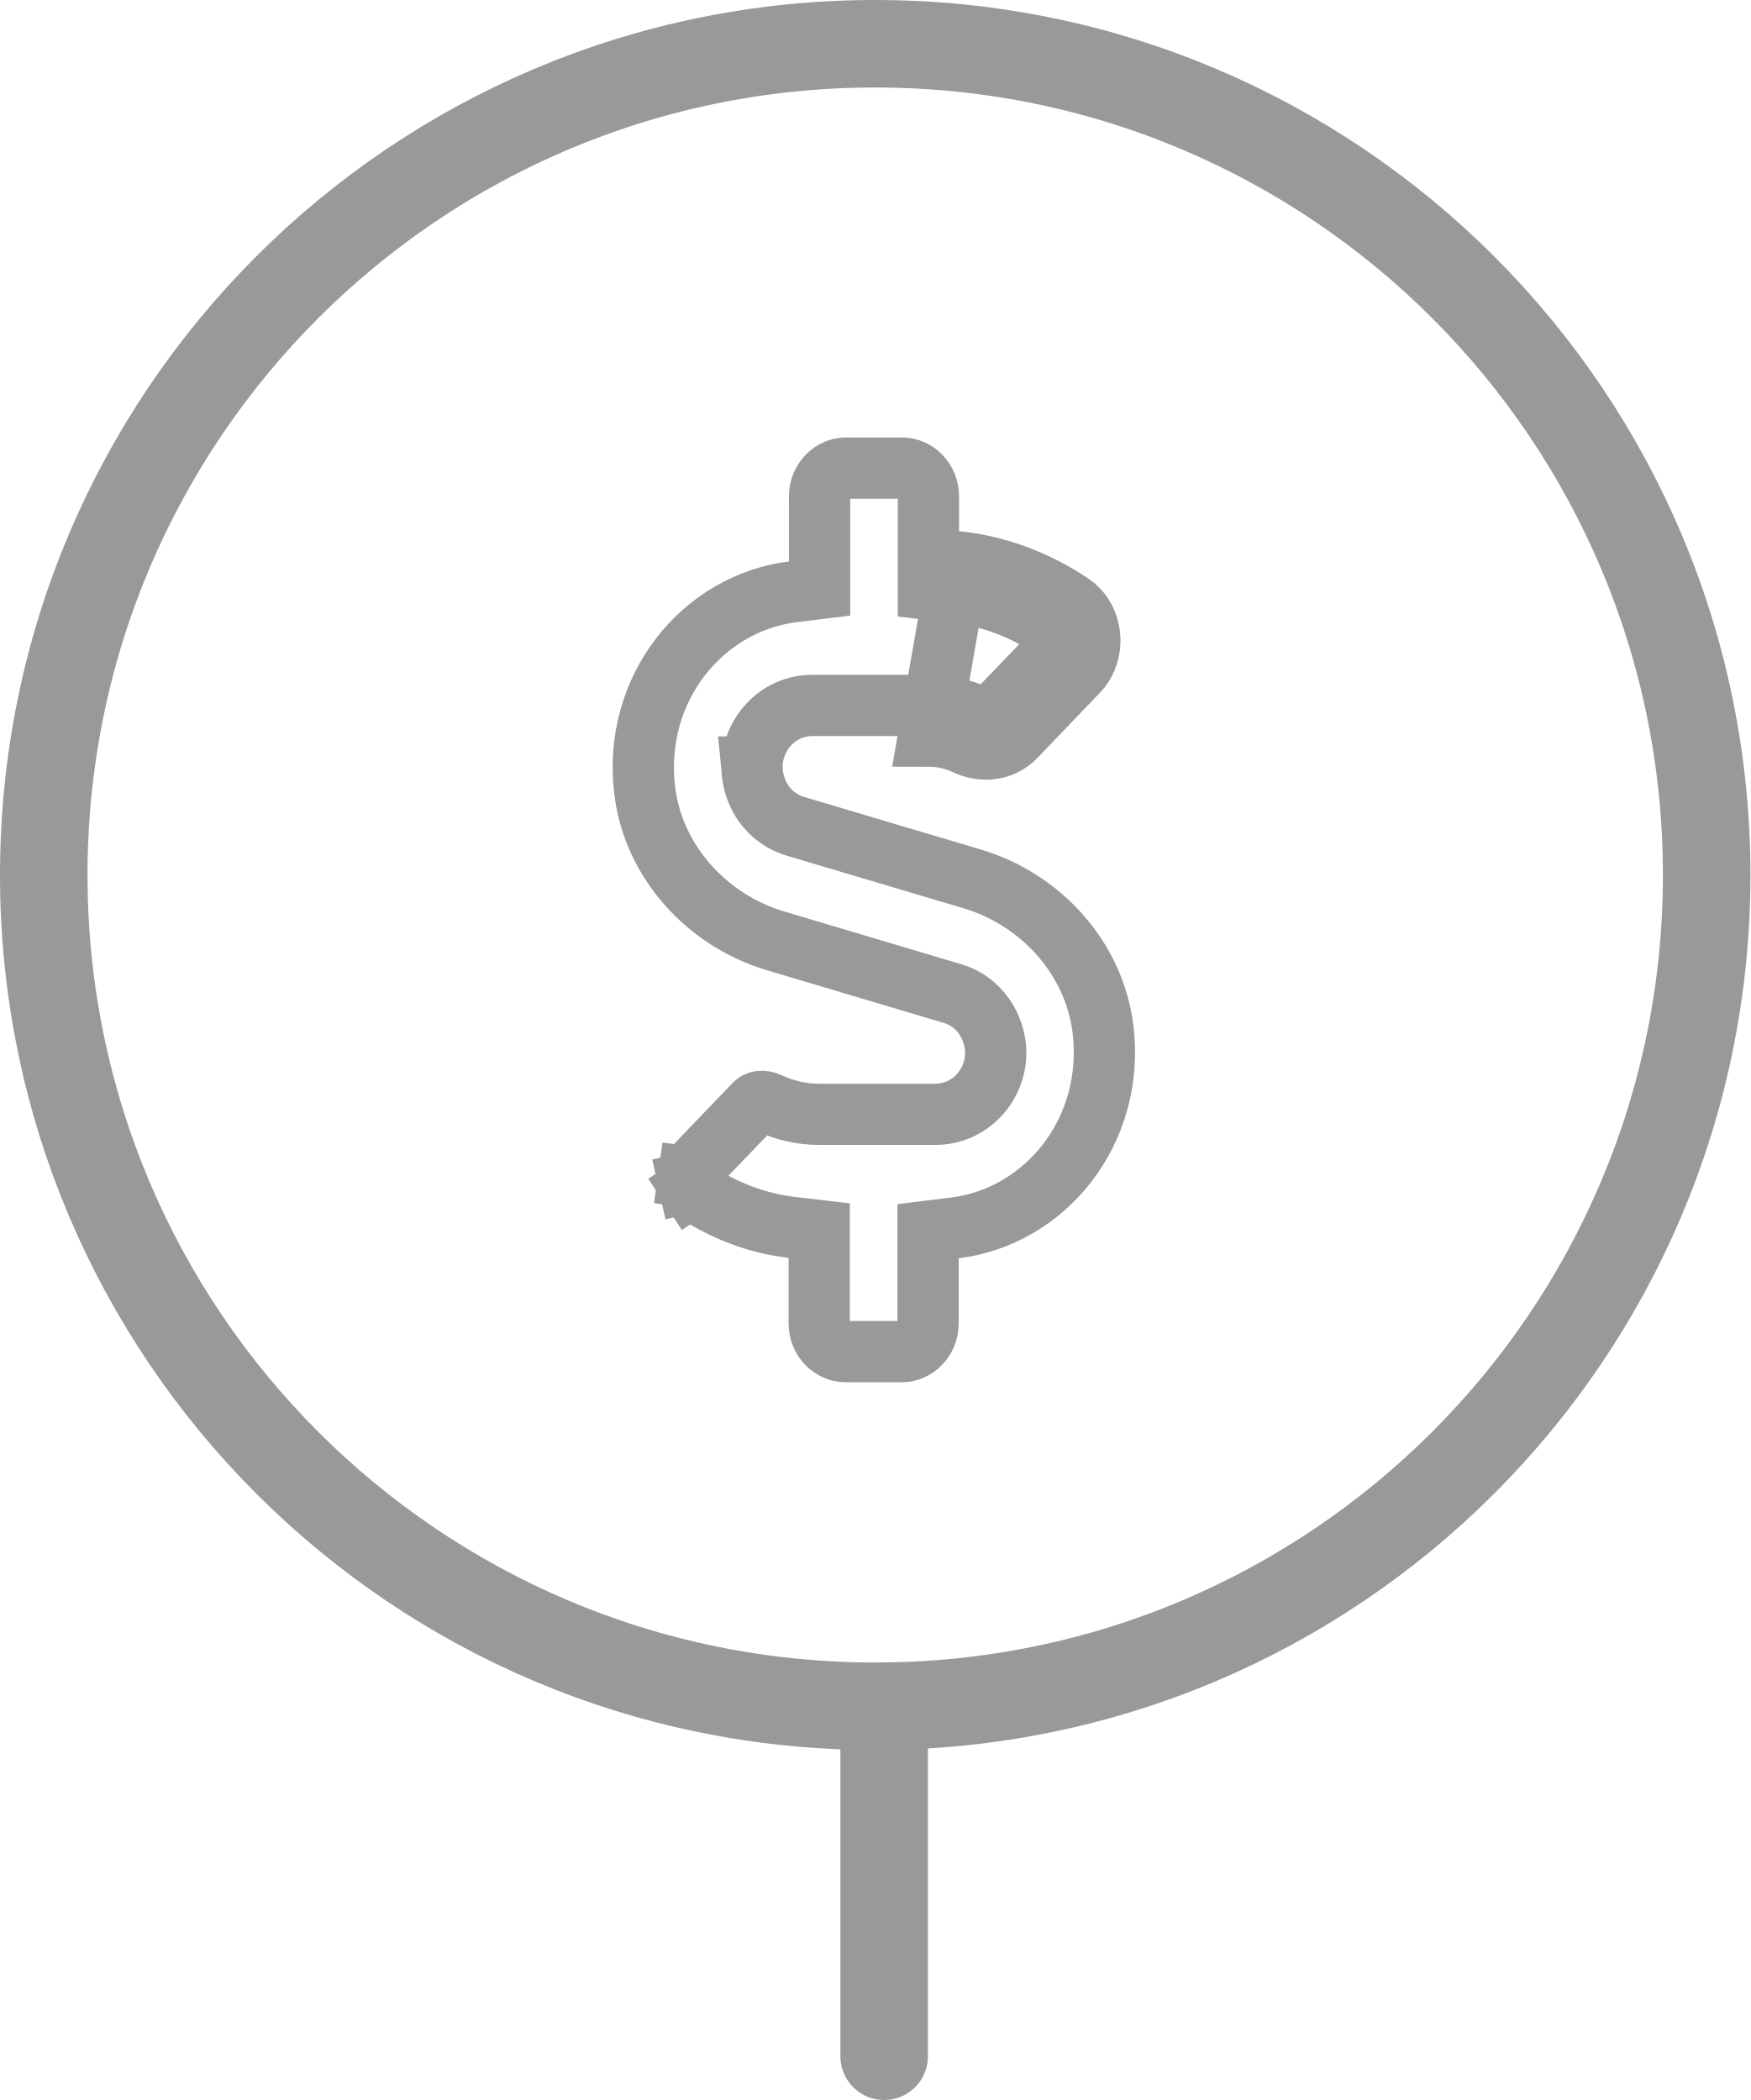
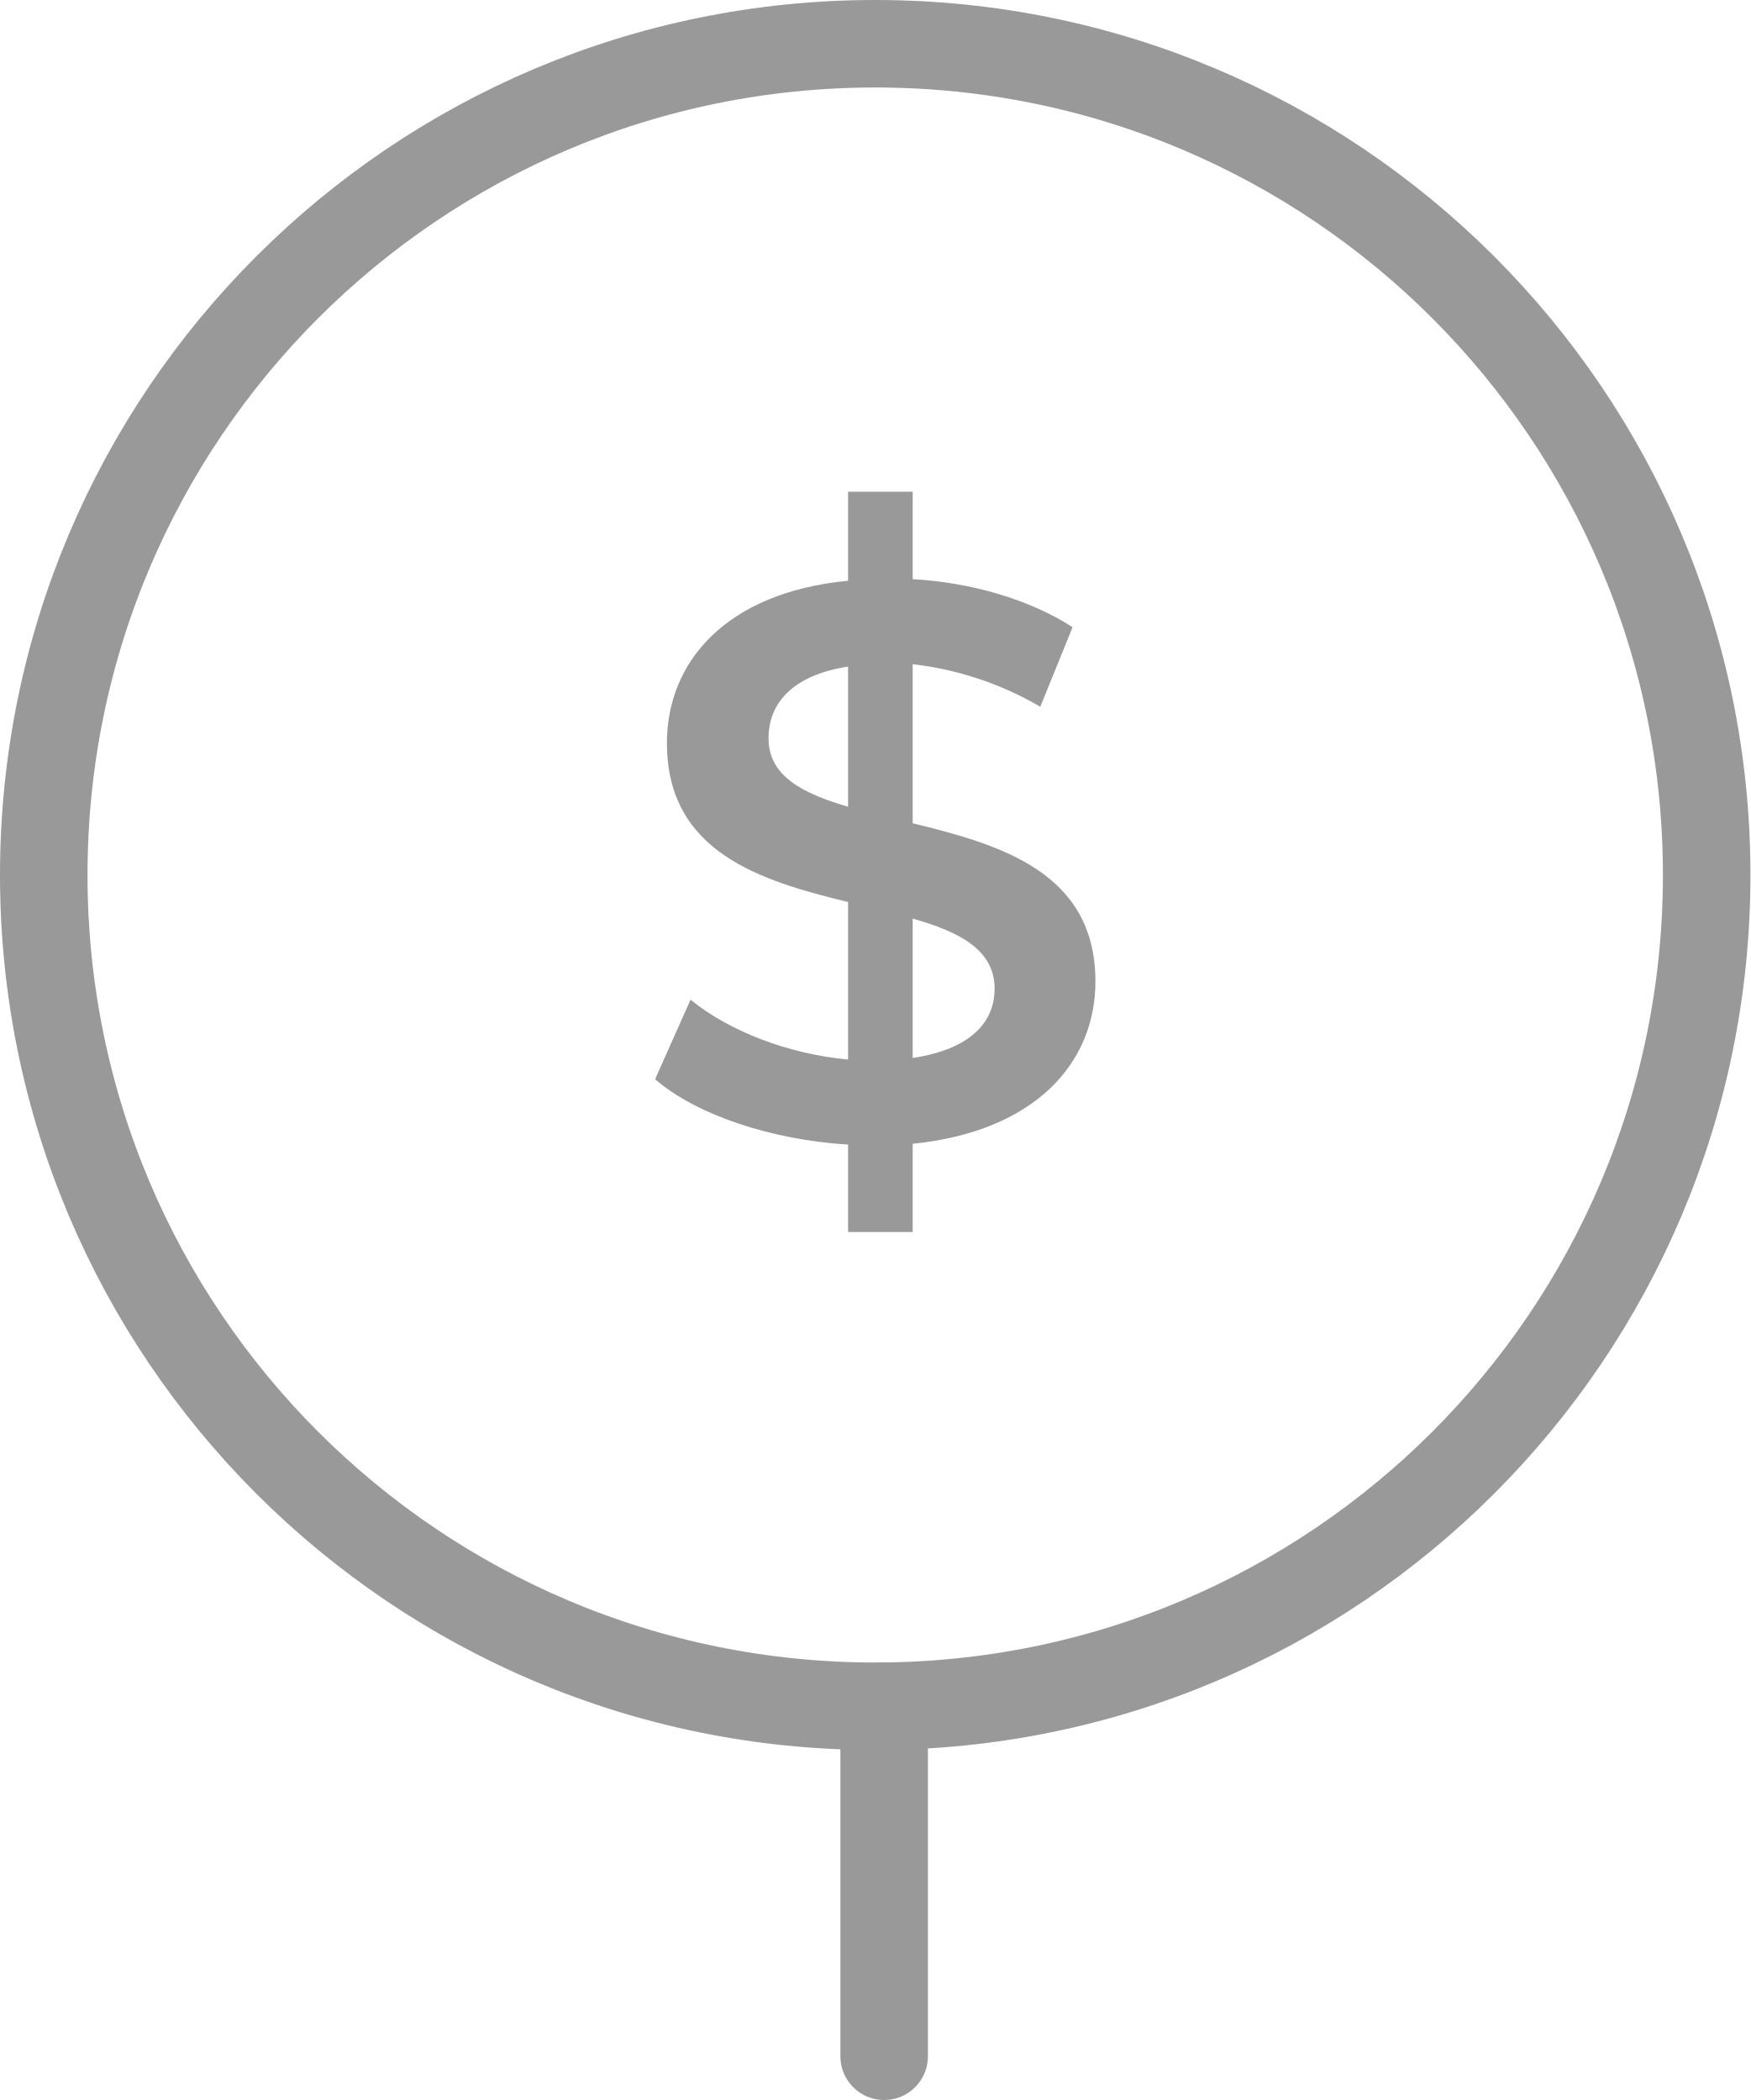
<svg xmlns="http://www.w3.org/2000/svg" width="20" height="24" viewBox="0 0 20 24" fill="none">
  <circle cx="10" cy="10" r="9.5" stroke="#999999" />
  <line x1="10.102" y1="19.5" x2="10.102" y2="23.5" stroke="#999999" stroke-linecap="round" />
-   <path d="M12.246 6.907L12.049 7.197C12.057 7.202 12.067 7.211 12.076 7.225L12.349 7.048L12.076 7.225C12.085 7.24 12.093 7.258 12.098 7.28C12.103 7.302 12.104 7.325 12.1 7.347C12.097 7.369 12.091 7.389 12.082 7.406L12.081 7.407C12.074 7.419 12.067 7.428 12.06 7.435L12.06 7.435L12.056 7.44L11.347 8.178C11.33 8.196 11.31 8.206 11.285 8.209C11.258 8.213 11.221 8.209 11.179 8.189L11.179 8.189L11.175 8.187C10.997 8.105 10.805 8.062 10.61 8.062H10.61H9.282C8.887 8.062 8.592 8.394 8.592 8.766H8.591L8.592 8.776C8.596 8.923 8.642 9.068 8.73 9.19C8.818 9.31 8.943 9.403 9.093 9.445L11.113 10.046C11.113 10.046 11.113 10.046 11.113 10.046C11.891 10.28 12.503 10.946 12.603 11.765C12.742 12.93 11.942 13.905 10.912 14.033L10.604 14.071V14.38V15.123C10.604 15.313 10.456 15.447 10.306 15.447H9.658C9.509 15.447 9.36 15.314 9.36 15.123V14.376V14.064L9.051 14.028C8.653 13.982 8.267 13.837 7.919 13.601L7.919 13.601C7.911 13.596 7.902 13.587 7.892 13.572L7.599 13.764L7.892 13.572C7.883 13.558 7.875 13.54 7.87 13.518L7.528 13.593L7.87 13.518C7.866 13.497 7.865 13.474 7.868 13.452L7.521 13.404L7.868 13.452C7.871 13.43 7.877 13.41 7.886 13.394C7.893 13.381 7.901 13.371 7.908 13.364L7.908 13.364L7.915 13.357L8.623 12.619C8.641 12.601 8.66 12.591 8.685 12.588C8.712 12.585 8.749 12.589 8.792 12.609L8.792 12.609L8.796 12.611C8.973 12.692 9.164 12.735 9.358 12.735H9.359H10.687C11.082 12.735 11.377 12.404 11.377 12.031H11.377L11.377 12.021C11.373 11.875 11.326 11.729 11.238 11.607C11.151 11.487 11.026 11.394 10.876 11.353L8.856 10.751C8.856 10.751 8.856 10.751 8.856 10.751C8.079 10.517 7.465 9.851 7.366 9.033C7.226 7.868 8.028 6.892 9.057 6.764L9.364 6.726V6.417V5.675C9.364 5.483 9.513 5.35 9.662 5.35H10.31C10.46 5.35 10.608 5.483 10.608 5.675V6.422V6.734L10.918 6.77C11.315 6.816 11.702 6.961 12.049 7.197L12.246 6.907ZM12.246 6.907C11.853 6.641 11.414 6.475 10.958 6.422L10.61 8.412C10.753 8.412 10.896 8.444 11.029 8.505C11.224 8.598 11.449 8.577 11.599 8.421L12.308 7.682C12.34 7.651 12.367 7.614 12.389 7.573C12.419 7.519 12.438 7.458 12.447 7.395C12.456 7.332 12.454 7.268 12.44 7.206C12.427 7.144 12.403 7.086 12.37 7.035C12.336 6.983 12.294 6.94 12.246 6.907Z" stroke="#999999" stroke-width="0.7" />
+   <path d="M12.516 11.218C12.516 9.967 11.427 9.652 10.428 9.409V7.591C10.905 7.645 11.409 7.798 11.886 8.077L12.255 7.168C11.769 6.853 11.094 6.655 10.428 6.619V5.62H9.69V6.637C8.286 6.772 7.62 7.573 7.62 8.491C7.62 9.742 8.691 10.066 9.69 10.309V12.109C9.006 12.046 8.331 11.785 7.89 11.425L7.485 12.334C7.953 12.739 8.808 13.027 9.69 13.081V14.08H10.428V13.072C11.841 12.928 12.516 12.136 12.516 11.218ZM8.781 8.437C8.781 8.041 9.051 7.717 9.69 7.618V9.22C9.168 9.067 8.781 8.869 8.781 8.437ZM10.428 12.091V10.498C10.968 10.651 11.364 10.858 11.364 11.299C11.364 11.686 11.085 11.992 10.428 12.091Z" fill="#999999" />
</svg>
